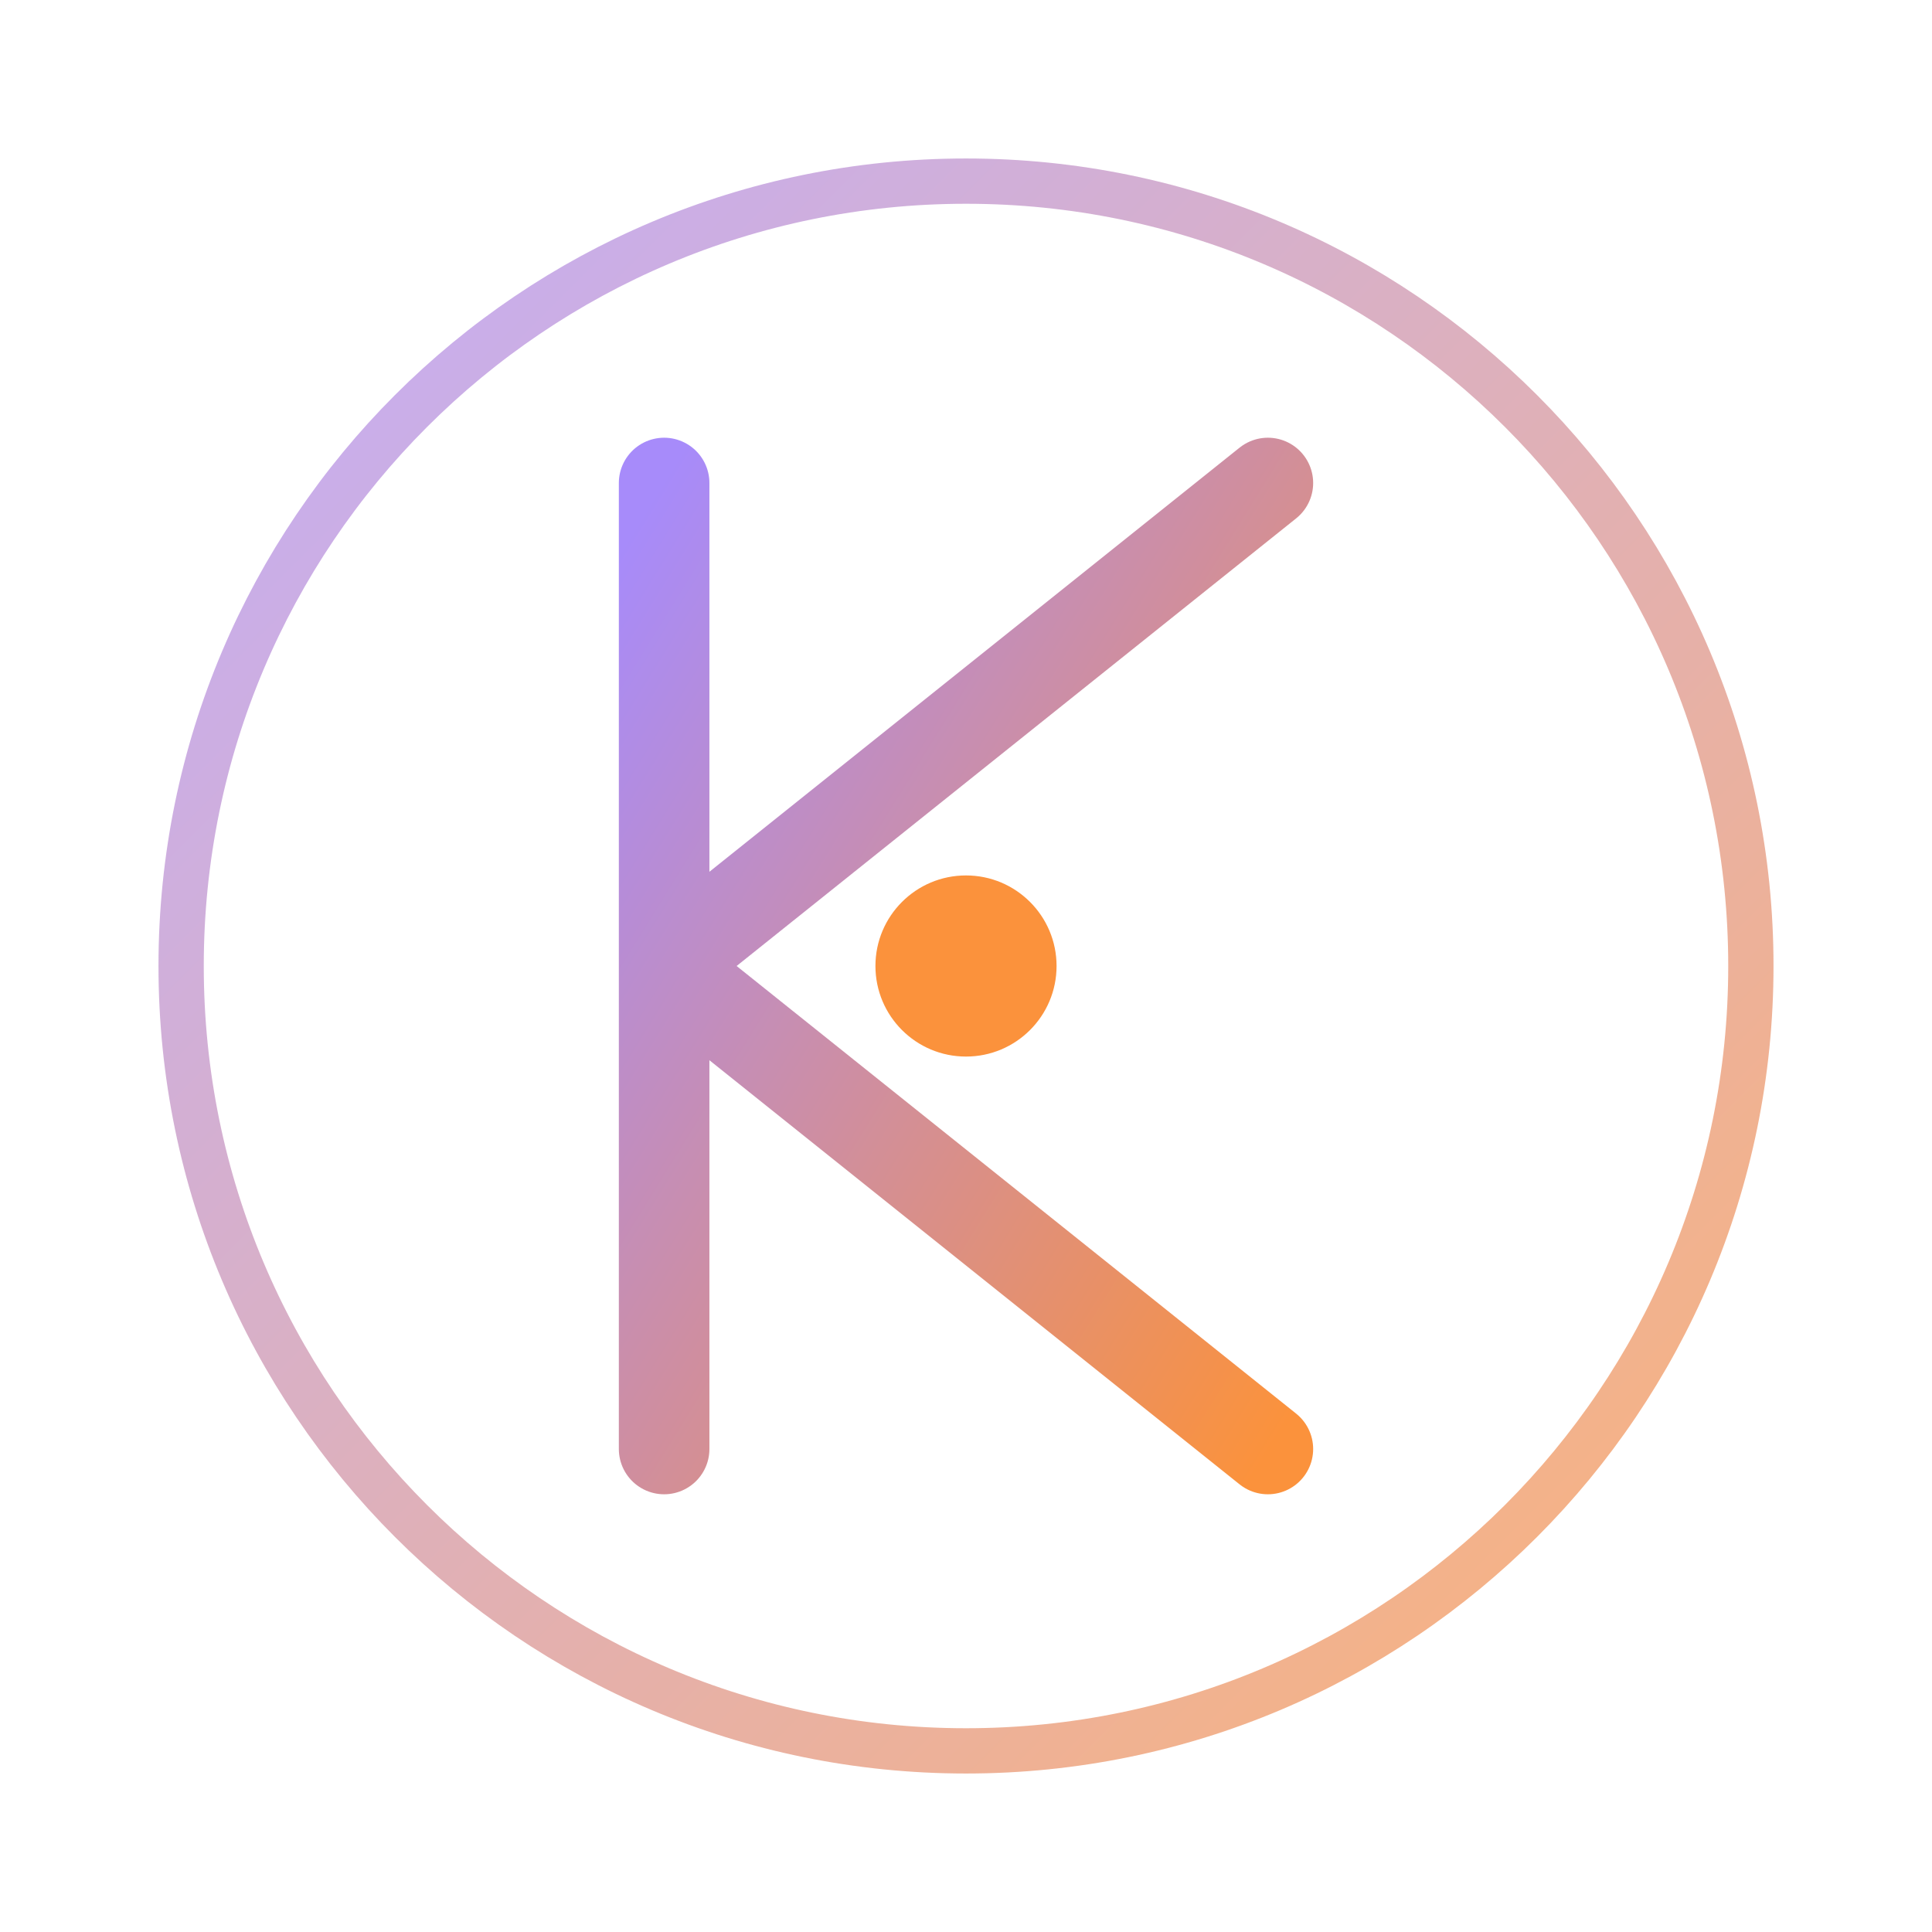
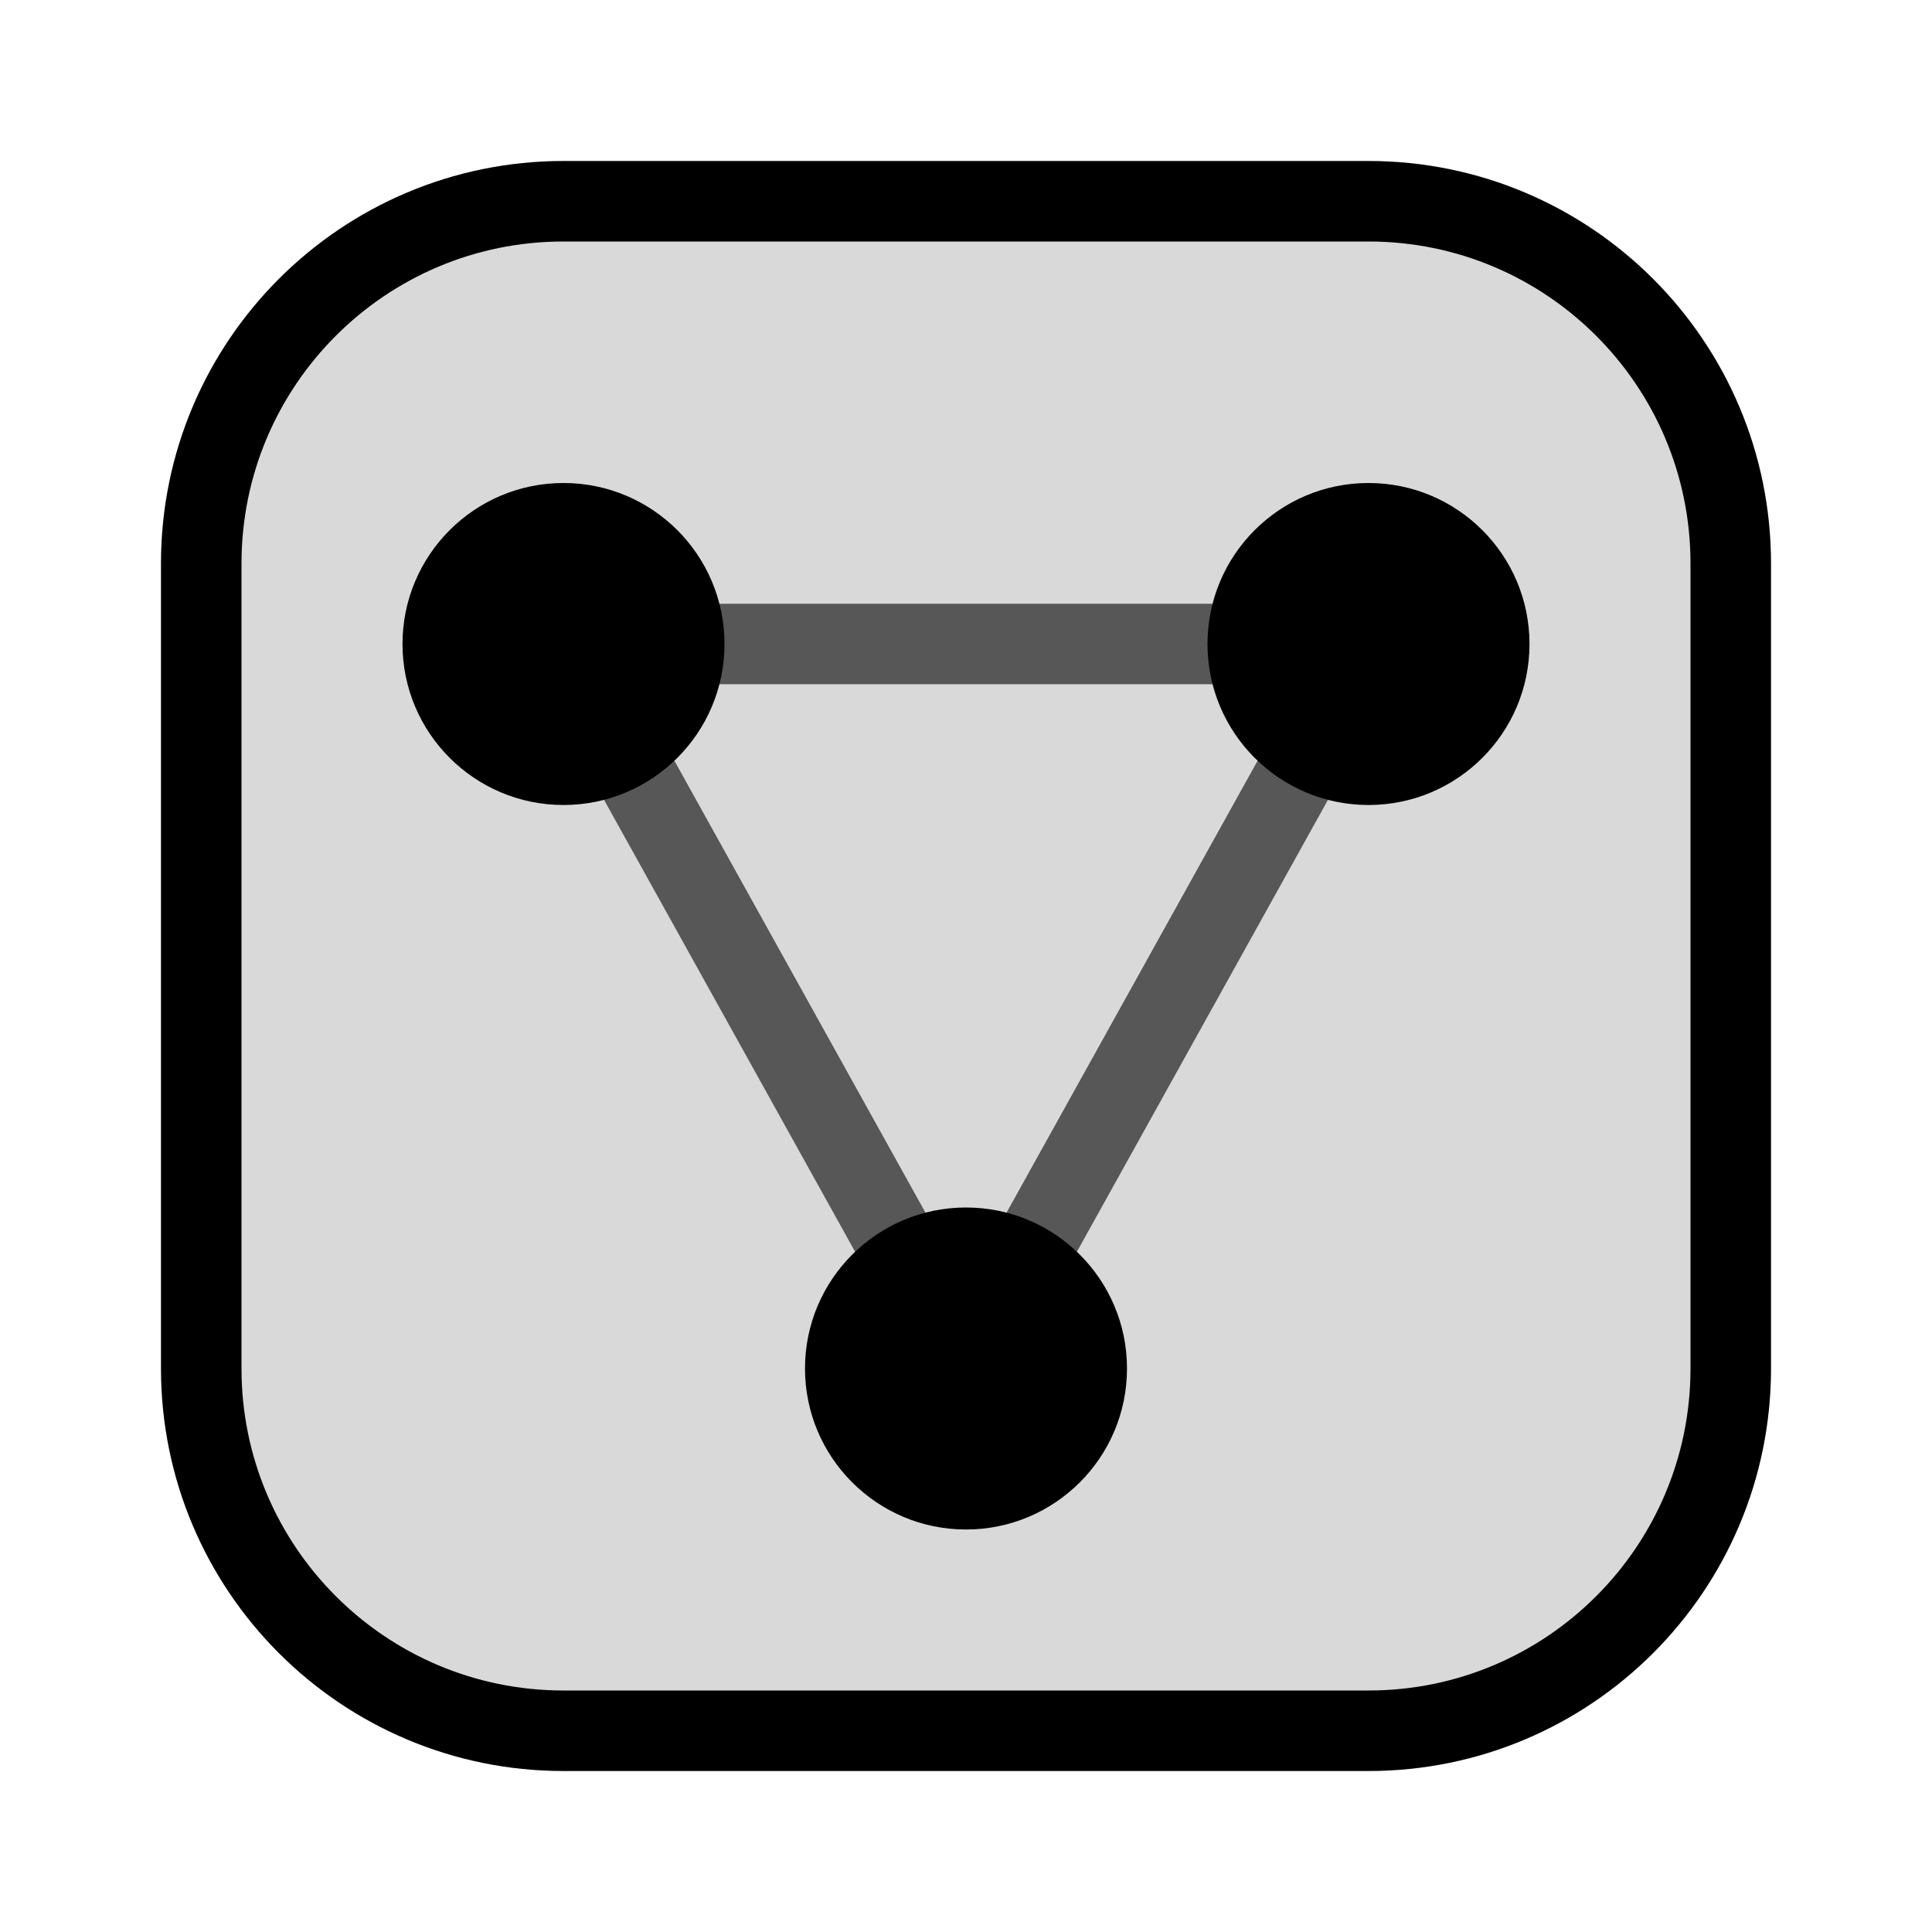
- <svg xmlns="http://www.w3.org/2000/svg" viewBox="0 0 64 64" width="512" height="512">
-   <defs>
-     <linearGradient id="kryton-gradient" x1="0%" y1="0%" x2="100%" y2="100%">
-       <stop offset="0%" stop-color="#a78bfa" />
-       <stop offset="100%" stop-color="#fb923c" />
-     </linearGradient>
-   </defs>
-   <circle cx="32" cy="32" r="26" fill="none" stroke="url(#kryton-gradient)" stroke-width="1.5" opacity="0.7" />
-   <path d="M22 16 L22 48 M22 32 L42 16 M22 32 L42 48" stroke="url(#kryton-gradient)" stroke-width="3" stroke-linecap="round" fill="none" />
-   <circle cx="32" cy="32" r="3" fill="#fb923c" />
+ <svg xmlns="http://www.w3.org/2000/svg" width="24" height="24" viewBox="0 0 24 24" fill="none" color="oklch(0.72 0.18 295)">
+   <rect x="2" y="2" width="20" height="20" rx="5" fill="currentColor" opacity="0.15" />
+   <rect x="2.5" y="2.5" width="19" height="19" rx="4.5" stroke="currentColor" stroke-width="1" />
+   <circle cx="7" cy="8" r="2" fill="currentColor" />
+   <circle cx="17" cy="8" r="2" fill="currentColor" />
+   <circle cx="12" cy="17" r="2" fill="currentColor" />
+   <path d="M7 8 L17 8 M7 8 L12 17 M17 8 L12 17" stroke="currentColor" stroke-width="1" opacity="0.6" />
</svg>
